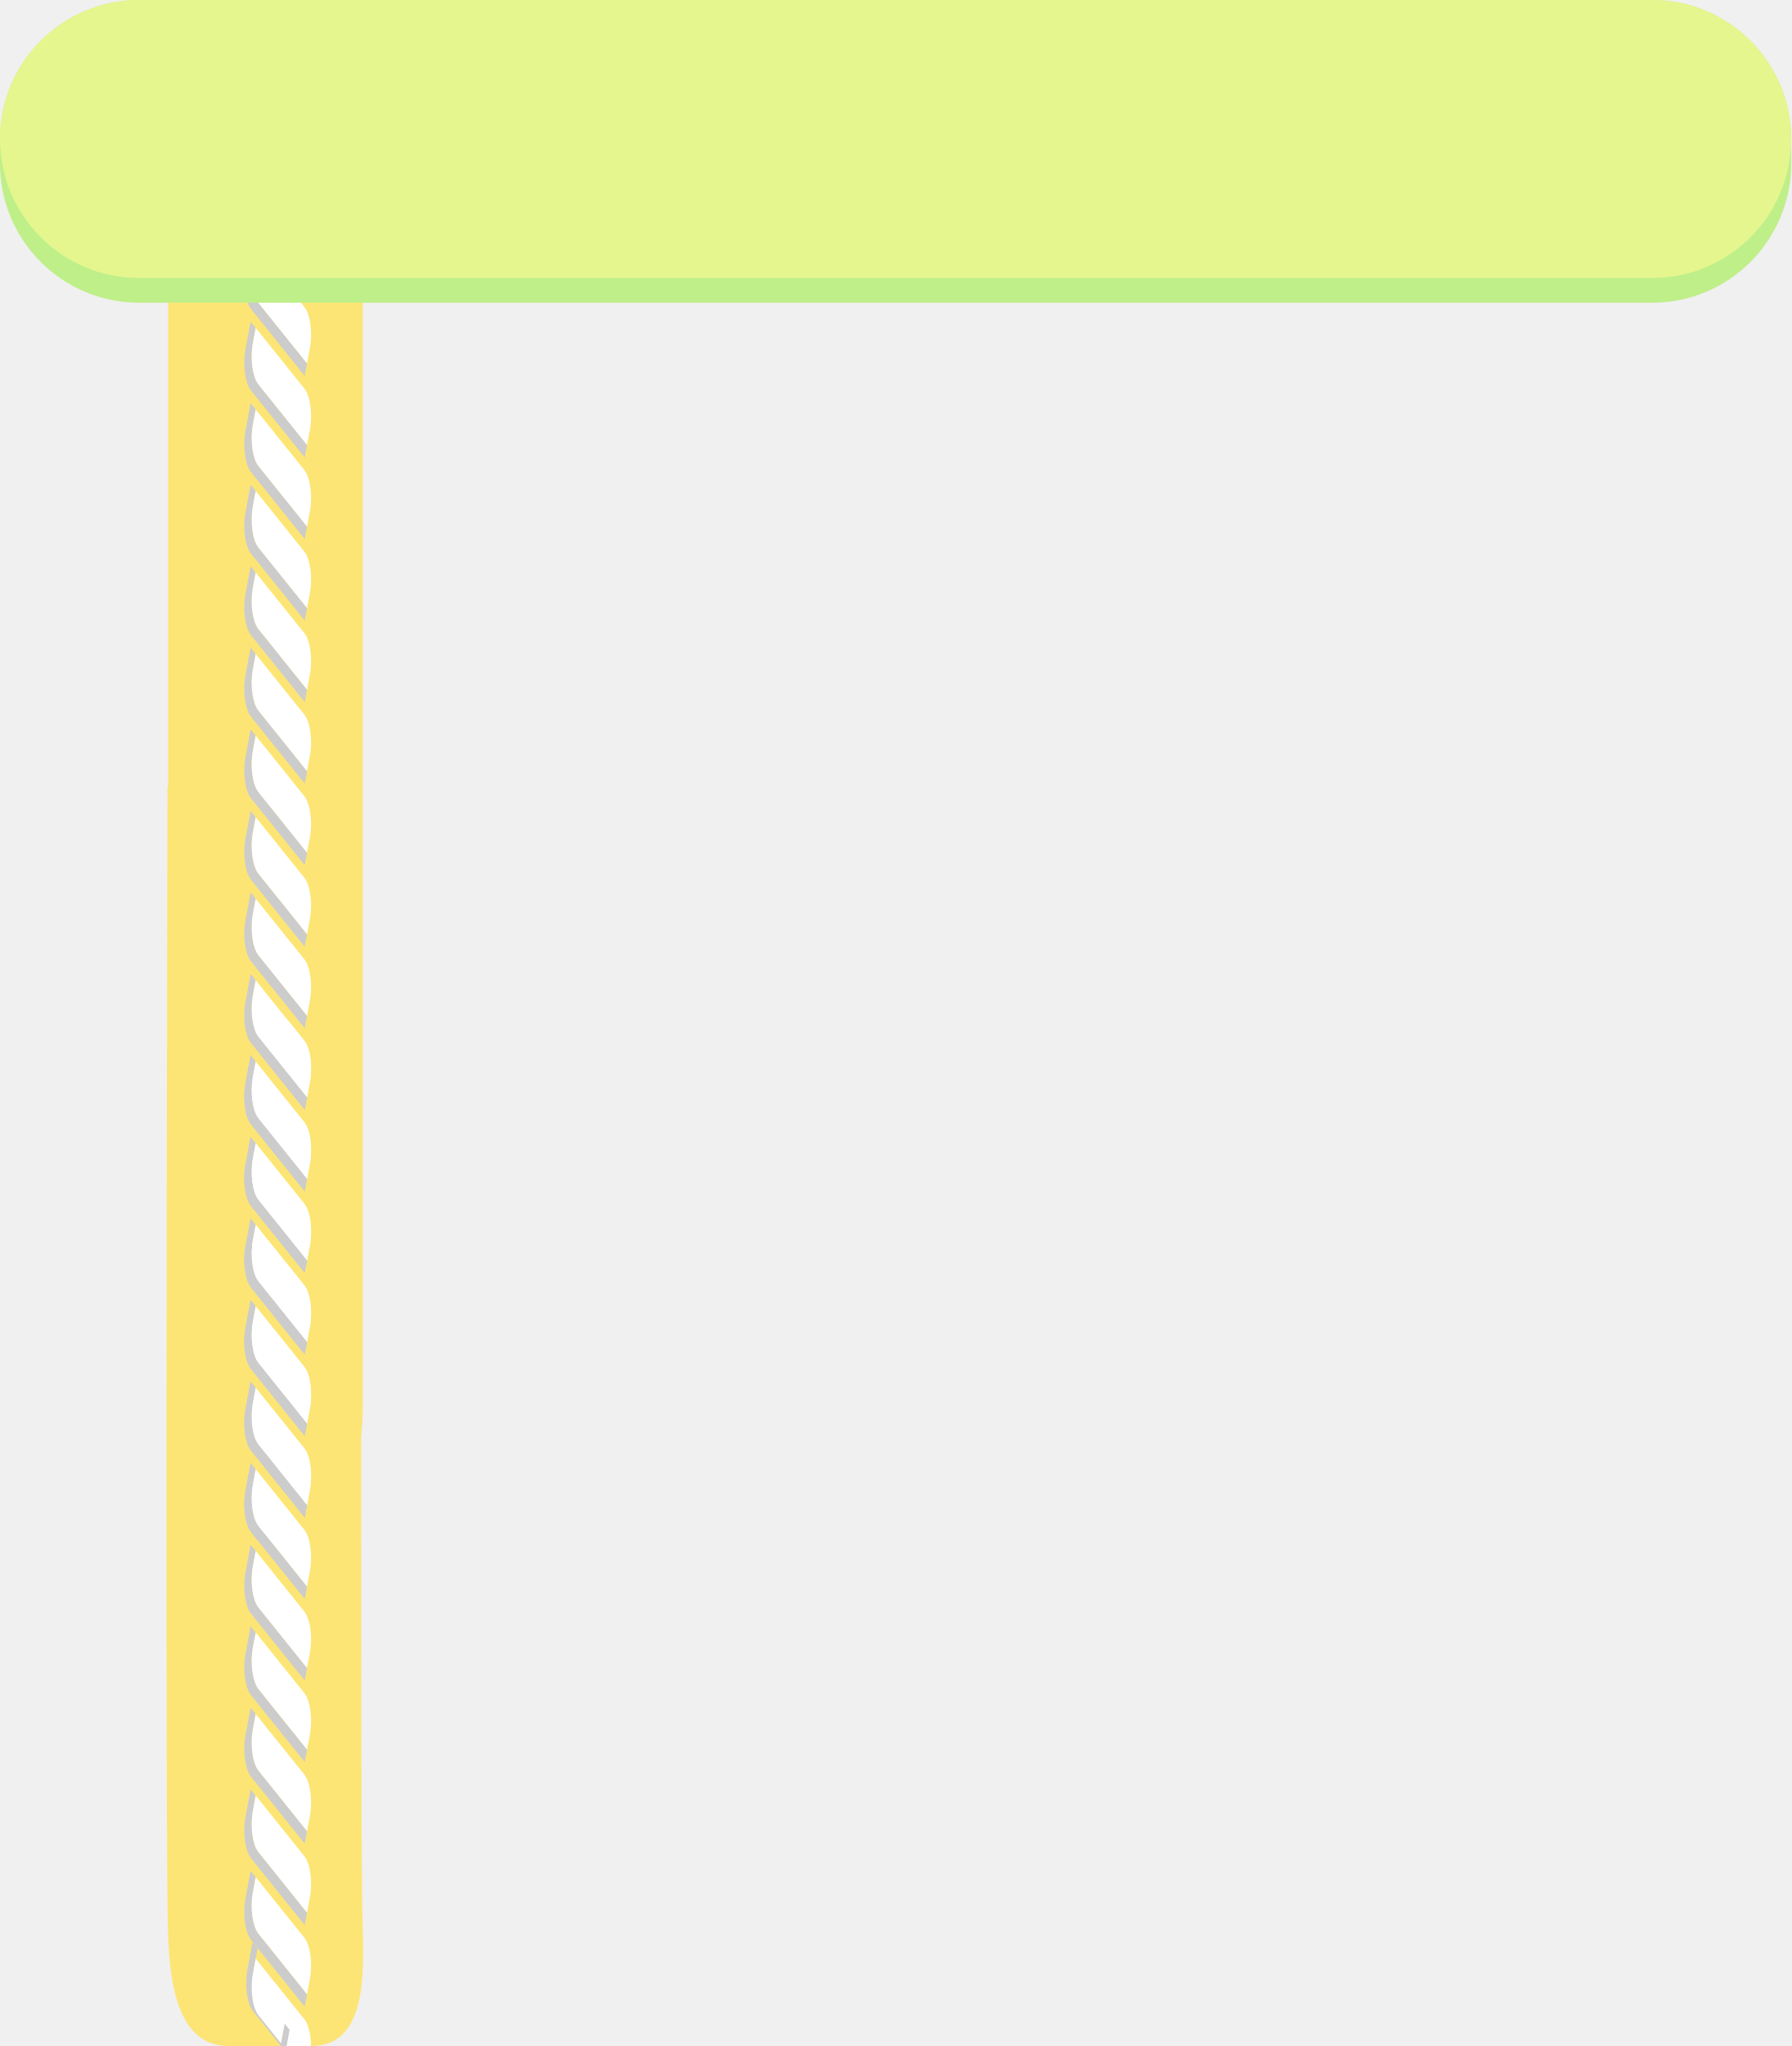
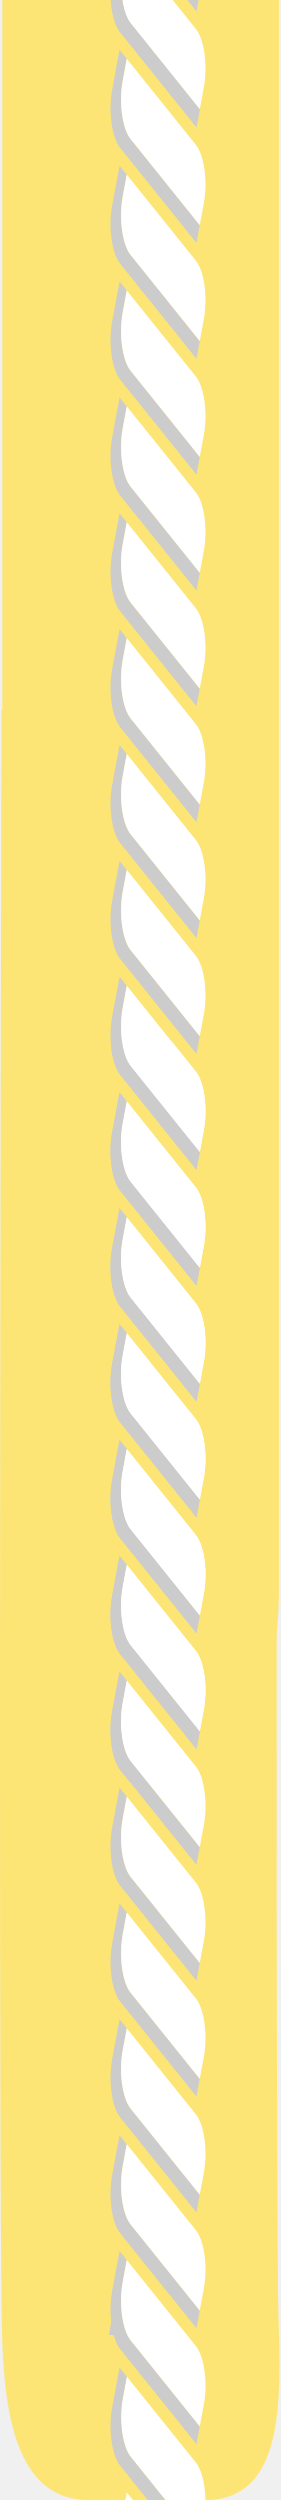
- <svg xmlns="http://www.w3.org/2000/svg" width="100%" height="100%" viewBox="0 0 1450 1656" version="1.1" xml:space="preserve" style="fill-rule:evenodd;clip-rule:evenodd;stroke-linejoin:round;stroke-miterlimit:2;">
+ <svg xmlns="http://www.w3.org/2000/svg" width="100%" height="100%" viewBox="0 0 186 1656" version="1.1" xml:space="preserve" style="fill-rule:evenodd;clip-rule:evenodd;stroke-linejoin:round;stroke-miterlimit:2;">
+   <path d="M0.967,470.255l183.253,0c-0,0 -2.177,855.441 -0,1052.38c0.565,51.177 10.044,133.366 -48.114,133.366l-77.545,0c-57.028,0 -57.028,-82.189 -57.594,-133.366c-2.176,-196.938 0,-1052.38 0,-1052.38Z" style="fill:#fde575;fill-rule:nonzero;" />
+   <path d="M1.533,0.012l183.252,-0l-0,1052.38c-0,70.597 -25.807,127.914 -57.594,127.914l-68.065,-0c-31.786,-0 -57.593,-57.317 -57.593,-127.914l-0,-1052.38Z" style="fill:#fde575;fill-rule:nonzero;" />
  <g>
-     <path d="M135.606,636.311l157.589,0c-0,0 -1.872,735.642 -0,905c0.486,44.01 8.638,114.689 -41.376,114.689l-66.685,-0c-49.042,-0 -49.042,-70.679 -49.528,-114.689c-1.872,-169.358 -0,-905 -0,-905Z" style="fill:#fde575;fill-rule:nonzero;" />
-     <path d="M136.092,231.922l157.589,0l-0,905c-0,60.71 -22.193,110 -49.528,110l-58.533,0c-27.335,0 -49.528,-49.29 -49.528,-110l-0,-905Z" style="fill:#fde575;fill-rule:nonzero;" />
-     <g>
-       <path d="M204.443,231.922l-6.55,0c0.52,7.67 2.4,14.61 5.32,18.25l43.47,54.14l1.88,-10.13l-39.35,-49c-2.26,-2.82 -3.9,-7.64 -4.77,-13.25l-0,-0.01Z" style="fill:#ccc;fill-rule:nonzero;" />
-       <path d="M209.213,245.162l39.35,49l2.3,-12.4c2.31,-12.44 0.29,-27.38 -4.52,-33.36l-13.24,-16.49l-28.66,0c0.87,5.6 2.5,10.43 4.77,13.25Z" style="fill:#fff;fill-rule:nonzero;" />
-     </g>
-     <path d="M204.693,277.802l2.3,-12.4l-4.12,-5.13l-4.18,22.53c-2.31,12.44 -0.29,27.38 4.52,33.36l43.47,54.14l1.88,-10.13l-39.35,-49c-4.8,-5.98 -6.82,-20.92 -4.52,-33.36l-0,-0.01Z" style="fill:#ccc;fill-rule:nonzero;" />
-     <path d="M246.343,314.412l-39.35,-49l-2.3,12.4c-2.31,12.44 -0.29,27.38 4.52,33.36l39.35,49l2.3,-12.4c2.31,-12.44 0.29,-27.38 -4.52,-33.36Z" style="fill:#fff;fill-rule:nonzero;" />
-     <path d="M204.693,343.802l2.3,-12.4l-4.12,-5.13l-4.18,22.53c-2.31,12.44 -0.29,27.38 4.52,33.36l43.47,54.14l1.88,-10.13l-39.35,-49c-4.8,-5.98 -6.82,-20.92 -4.52,-33.36l-0,-0.01Z" style="fill:#ccc;fill-rule:nonzero;" />
-     <path d="M246.343,380.412l-39.35,-49l-2.3,12.4c-2.31,12.44 -0.29,27.38 4.52,33.36l39.35,49l2.3,-12.4c2.31,-12.44 0.29,-27.38 -4.52,-33.36Z" style="fill:#fff;fill-rule:nonzero;" />
-     <path d="M204.693,409.802l2.3,-12.4l-4.12,-5.13l-4.18,22.53c-2.31,12.44 -0.29,27.38 4.52,33.36l43.47,54.14l1.88,-10.13l-39.35,-49c-4.8,-5.98 -6.82,-20.92 -4.52,-33.36l-0,-0.01Z" style="fill:#ccc;fill-rule:nonzero;" />
-     <path d="M246.343,446.412l-39.35,-49l-2.3,12.4c-2.31,12.44 -0.29,27.38 4.52,33.36l39.35,49l2.3,-12.4c2.31,-12.44 0.29,-27.38 -4.52,-33.36Z" style="fill:#fff;fill-rule:nonzero;" />
-     <path d="M204.693,475.802l2.3,-12.4l-4.12,-5.13l-4.18,22.53c-2.31,12.44 -0.29,27.38 4.52,33.36l43.47,54.14l1.88,-10.13l-39.35,-49c-4.8,-5.98 -6.82,-20.92 -4.52,-33.36l-0,-0.01Z" style="fill:#ccc;fill-rule:nonzero;" />
-     <path d="M246.343,512.412l-39.35,-49l-2.3,12.4c-2.31,12.44 -0.29,27.38 4.52,33.36l39.35,49l2.3,-12.4c2.31,-12.44 0.29,-27.38 -4.52,-33.36Z" style="fill:#fff;fill-rule:nonzero;" />
-     <path d="M204.693,541.802l2.3,-12.4l-4.12,-5.13l-4.18,22.53c-2.31,12.44 -0.29,27.38 4.52,33.36l43.47,54.14l1.88,-10.13l-39.35,-49c-4.8,-5.98 -6.82,-20.92 -4.52,-33.36l-0,-0.01Z" style="fill:#ccc;fill-rule:nonzero;" />
-     <path d="M246.343,578.412l-39.35,-49l-2.3,12.4c-2.31,12.44 -0.29,27.38 4.52,33.36l39.35,49l2.3,-12.4c2.31,-12.44 0.29,-27.38 -4.52,-33.36Z" style="fill:#fff;fill-rule:nonzero;" />
-     <path d="M204.693,607.802l2.3,-12.4l-4.12,-5.13l-4.18,22.53c-2.31,12.44 -0.29,27.38 4.52,33.36l43.47,54.14l1.88,-10.13l-39.35,-49c-4.8,-5.98 -6.82,-20.92 -4.52,-33.36l-0,-0.01Z" style="fill:#ccc;fill-rule:nonzero;" />
-     <path d="M246.343,644.412l-39.35,-49l-2.3,12.4c-2.31,12.44 -0.29,27.38 4.52,33.36l39.35,49l2.3,-12.4c2.31,-12.44 0.29,-27.38 -4.52,-33.36Z" style="fill:#fff;fill-rule:nonzero;" />
-     <path d="M204.693,673.802l2.3,-12.4l-4.12,-5.13l-4.18,22.53c-2.31,12.44 -0.29,27.38 4.52,33.36l43.47,54.14l1.88,-10.13l-39.35,-49c-4.8,-5.98 -6.82,-20.92 -4.52,-33.36l-0,-0.01Z" style="fill:#ccc;fill-rule:nonzero;" />
-     <path d="M246.343,710.412l-39.35,-49l-2.3,12.4c-2.31,12.44 -0.29,27.38 4.52,33.36l39.35,49l2.3,-12.4c2.31,-12.44 0.29,-27.38 -4.52,-33.36Z" style="fill:#fff;fill-rule:nonzero;" />
-     <path d="M204.693,739.802l2.3,-12.4l-4.12,-5.13l-4.18,22.53c-2.31,12.44 -0.29,27.38 4.52,33.36l43.47,54.14l1.88,-10.13l-39.35,-49c-4.8,-5.98 -6.82,-20.92 -4.52,-33.36l-0,-0.01Z" style="fill:#ccc;fill-rule:nonzero;" />
-     <path d="M246.343,776.412l-39.35,-49l-2.3,12.4c-2.31,12.44 -0.29,27.38 4.52,33.36l39.35,49l2.3,-12.4c2.31,-12.44 0.29,-27.38 -4.52,-33.36Z" style="fill:#fff;fill-rule:nonzero;" />
-     <path d="M204.693,805.802l2.3,-12.4l-4.12,-5.13l-4.18,22.53c-2.31,12.44 -0.29,27.38 4.52,33.36l43.47,54.14l1.88,-10.13l-39.35,-49c-4.8,-5.98 -6.82,-20.92 -4.52,-33.36l-0,-0.01Z" style="fill:#ccc;fill-rule:nonzero;" />
-     <path d="M246.343,842.412l-39.35,-49l-2.3,12.4c-2.31,12.44 -0.29,27.38 4.52,33.36l39.35,49l2.3,-12.4c2.31,-12.44 0.29,-27.38 -4.52,-33.36Z" style="fill:#fff;fill-rule:nonzero;" />
-     <path d="M204.693,871.802l2.3,-12.4l-4.12,-5.13l-4.18,22.53c-2.31,12.44 -0.29,27.38 4.52,33.36l43.47,54.14l1.88,-10.13l-39.35,-49c-4.8,-5.98 -6.82,-20.92 -4.52,-33.36l-0,-0.01Z" style="fill:#ccc;fill-rule:nonzero;" />
-     <path d="M246.343,908.412l-39.35,-49l-2.3,12.4c-2.31,12.44 -0.29,27.38 4.52,33.36l39.35,49l2.3,-12.4c2.31,-12.44 0.29,-27.38 -4.52,-33.36Z" style="fill:#fff;fill-rule:nonzero;" />
-     <path d="M204.693,937.802l2.3,-12.4l-4.12,-5.13l-4.18,22.53c-2.31,12.44 -0.29,27.38 4.52,33.36l43.47,54.14l1.88,-10.13l-39.35,-49c-4.8,-5.98 -6.82,-20.92 -4.52,-33.36l-0,-0.01Z" style="fill:#ccc;fill-rule:nonzero;" />
-     <path d="M246.343,974.412l-39.35,-49l-2.3,12.4c-2.31,12.44 -0.29,27.38 4.52,33.36l39.35,49l2.3,-12.4c2.31,-12.44 0.29,-27.38 -4.52,-33.36Z" style="fill:#fff;fill-rule:nonzero;" />
-     <path d="M204.693,1003.8l2.3,-12.4l-4.12,-5.13l-4.18,22.53c-2.31,12.44 -0.29,27.38 4.52,33.36l43.47,54.14l1.88,-10.13l-39.35,-49c-4.8,-5.98 -6.82,-20.92 -4.52,-33.36l-0,-0.01Z" style="fill:#ccc;fill-rule:nonzero;" />
-     <path d="M246.343,1040.41l-39.35,-49l-2.3,12.4c-2.31,12.44 -0.29,27.38 4.52,33.36l39.35,49l2.3,-12.4c2.31,-12.44 0.29,-27.38 -4.52,-33.36Z" style="fill:#fff;fill-rule:nonzero;" />
-     <path d="M204.693,1069.8l2.3,-12.4l-4.12,-5.13l-4.18,22.53c-2.31,12.44 -0.29,27.38 4.52,33.36l43.47,54.14l1.88,-10.13l-39.35,-49c-4.8,-5.98 -6.82,-20.92 -4.52,-33.36l-0,-0.01Z" style="fill:#ccc;fill-rule:nonzero;" />
-     <path d="M246.343,1106.41l-39.35,-49l-2.3,12.4c-2.31,12.44 -0.29,27.38 4.52,33.36l39.35,49l2.3,-12.4c2.31,-12.44 0.29,-27.38 -4.52,-33.36Z" style="fill:#fff;fill-rule:nonzero;" />
-     <path d="M204.693,1135.8l2.3,-12.4l-4.12,-5.13l-4.18,22.53c-2.31,12.44 -0.29,27.38 4.52,33.36l43.47,54.14l1.88,-10.13l-39.35,-49c-4.8,-5.98 -6.82,-20.92 -4.52,-33.36l-0,-0.01Z" style="fill:#ccc;fill-rule:nonzero;" />
-     <path d="M246.343,1172.41l-39.35,-49l-2.3,12.4c-2.31,12.44 -0.29,27.38 4.52,33.36l39.35,49l2.3,-12.4c2.31,-12.44 0.29,-27.38 -4.52,-33.36Z" style="fill:#fff;fill-rule:nonzero;" />
-     <g>
-       <path d="M209.213,1235.16c-4.8,-5.98 -6.82,-20.92 -4.52,-33.36l2.3,-12.4l-4.12,-5.13l-4.18,22.53c-2.31,12.45 -0.29,27.38 4.52,33.36l5.42,6.75l10.01,0l-9.44,-11.75l0.01,0Z" style="fill:#ccc;fill-rule:nonzero;" />
-       <path d="M209.213,1235.16l9.44,11.75l31.49,0c-0.92,-3.54 -2.2,-6.53 -3.8,-8.51l-39.35,-49l-2.3,12.4c-2.31,12.45 -0.29,27.38 4.52,33.36Z" style="fill:#fff;fill-rule:nonzero;" />
-     </g>
-     <g>
-       <path d="M204.443,825.832l-6.55,0c0.52,7.67 2.4,14.61 5.32,18.25l43.47,54.14l1.88,-10.13l-39.35,-49c-2.26,-2.82 -3.9,-7.64 -4.77,-13.25l-0,-0.01Z" style="fill:#ccc;fill-rule:nonzero;" />
-       <path d="M209.213,839.072l39.35,49l2.3,-12.4c2.31,-12.44 0.29,-27.38 -4.52,-33.36l-13.24,-16.49l-28.66,0c0.87,5.6 2.5,10.43 4.77,13.25Z" style="fill:#fff;fill-rule:nonzero;" />
-     </g>
-     <path d="M204.693,871.712l2.3,-12.4l-4.12,-5.13l-4.18,22.53c-2.31,12.44 -0.29,27.38 4.52,33.36l43.47,54.14l1.88,-10.13l-39.35,-49c-4.8,-5.98 -6.82,-20.92 -4.52,-33.36l-0,-0.01Z" style="fill:#ccc;fill-rule:nonzero;" />
-     <path d="M246.343,908.322l-39.35,-49l-2.3,12.4c-2.31,12.44 -0.29,27.38 4.52,33.36l39.35,49l2.3,-12.4c2.31,-12.44 0.29,-27.38 -4.52,-33.36Z" style="fill:#fff;fill-rule:nonzero;" />
-     <path d="M204.693,937.712l2.3,-12.4l-4.12,-5.13l-4.18,22.53c-2.31,12.44 -0.29,27.38 4.52,33.36l43.47,54.14l1.88,-10.13l-39.35,-49c-4.8,-5.98 -6.82,-20.92 -4.52,-33.36l-0,-0.01Z" style="fill:#ccc;fill-rule:nonzero;" />
-     <path d="M246.343,974.322l-39.35,-49l-2.3,12.4c-2.31,12.44 -0.29,27.38 4.52,33.36l39.35,49l2.3,-12.4c2.31,-12.44 0.29,-27.38 -4.52,-33.36Z" style="fill:#fff;fill-rule:nonzero;" />
-     <path d="M204.693,1003.71l2.3,-12.4l-4.12,-5.13l-4.18,22.53c-2.31,12.44 -0.29,27.38 4.52,33.36l43.47,54.14l1.88,-10.13l-39.35,-49c-4.8,-5.98 -6.82,-20.92 -4.52,-33.36l-0,-0.01Z" style="fill:#ccc;fill-rule:nonzero;" />
-     <path d="M246.343,1040.32l-39.35,-49l-2.3,12.4c-2.31,12.44 -0.29,27.38 4.52,33.36l39.35,49l2.3,-12.4c2.31,-12.44 0.29,-27.38 -4.52,-33.36Z" style="fill:#fff;fill-rule:nonzero;" />
-     <path d="M204.693,1069.71l2.3,-12.4l-4.12,-5.13l-4.18,22.53c-2.31,12.44 -0.29,27.38 4.52,33.36l43.47,54.14l1.88,-10.13l-39.35,-49c-4.8,-5.98 -6.82,-20.92 -4.52,-33.36l-0,-0.01Z" style="fill:#ccc;fill-rule:nonzero;" />
-     <path d="M246.343,1106.32l-39.35,-49l-2.3,12.4c-2.31,12.44 -0.29,27.38 4.52,33.36l39.35,49l2.3,-12.4c2.31,-12.44 0.29,-27.38 -4.52,-33.36Z" style="fill:#fff;fill-rule:nonzero;" />
-     <path d="M204.693,1135.71l2.3,-12.4l-4.12,-5.13l-4.18,22.53c-2.31,12.44 -0.29,27.38 4.52,33.36l43.47,54.14l1.88,-10.13l-39.35,-49c-4.8,-5.98 -6.82,-20.92 -4.52,-33.36l-0,-0.01Z" style="fill:#ccc;fill-rule:nonzero;" />
-     <path d="M246.343,1172.32l-39.35,-49l-2.3,12.4c-2.31,12.44 -0.29,27.38 4.52,33.36l39.35,49l2.3,-12.4c2.31,-12.44 0.29,-27.38 -4.52,-33.36Z" style="fill:#fff;fill-rule:nonzero;" />
-     <path d="M204.693,1201.71l2.3,-12.4l-4.12,-5.13l-4.18,22.53c-2.31,12.44 -0.29,27.38 4.52,33.36l43.47,54.14l1.88,-10.13l-39.35,-49c-4.8,-5.98 -6.82,-20.92 -4.52,-33.36l-0,-0.01Z" style="fill:#ccc;fill-rule:nonzero;" />
-     <path d="M246.343,1238.32l-39.35,-49l-2.3,12.4c-2.31,12.44 -0.29,27.38 4.52,33.36l39.35,49l2.3,-12.4c2.31,-12.44 0.29,-27.38 -4.52,-33.36Z" style="fill:#fff;fill-rule:nonzero;" />
-     <path d="M204.693,1267.71l2.3,-12.4l-4.12,-5.13l-4.18,22.53c-2.31,12.44 -0.29,27.38 4.52,33.36l43.47,54.14l1.88,-10.13l-39.35,-49c-4.8,-5.98 -6.82,-20.92 -4.52,-33.36l-0,-0.01Z" style="fill:#ccc;fill-rule:nonzero;" />
-     <path d="M246.343,1304.32l-39.35,-49l-2.3,12.4c-2.31,12.44 -0.29,27.38 4.52,33.36l39.35,49l2.3,-12.4c2.31,-12.44 0.29,-27.38 -4.52,-33.36Z" style="fill:#fff;fill-rule:nonzero;" />
-     <path d="M204.693,1333.71l2.3,-12.4l-4.12,-5.13l-4.18,22.53c-2.31,12.44 -0.29,27.38 4.52,33.36l43.47,54.14l1.88,-10.13l-39.35,-49c-4.8,-5.98 -6.82,-20.92 -4.52,-33.36l-0,-0.01Z" style="fill:#ccc;fill-rule:nonzero;" />
-     <path d="M246.343,1370.32l-39.35,-49l-2.3,12.4c-2.31,12.44 -0.29,27.38 4.52,33.36l39.35,49l2.3,-12.4c2.31,-12.44 0.29,-27.38 -4.52,-33.36Z" style="fill:#fff;fill-rule:nonzero;" />
-     <path d="M204.693,1399.71l2.3,-12.4l-4.12,-5.13l-4.18,22.53c-2.31,12.44 -0.29,27.38 4.52,33.36l43.47,54.14l1.88,-10.13l-39.35,-49c-4.8,-5.98 -6.82,-20.92 -4.52,-33.36l-0,-0.01Z" style="fill:#ccc;fill-rule:nonzero;" />
-     <path d="M246.343,1436.32l-39.35,-49l-2.3,12.4c-2.31,12.44 -0.29,27.38 4.52,33.36l39.35,49l2.3,-12.4c2.31,-12.44 0.29,-27.38 -4.52,-33.36Z" style="fill:#fff;fill-rule:nonzero;" />
-     <path d="M204.693,1465.71l2.3,-12.4l-4.12,-5.13l-4.18,22.53c-2.31,12.44 -0.29,27.38 4.52,33.36l43.47,54.14l1.88,-10.13l-39.35,-49c-4.8,-5.98 -6.82,-20.92 -4.52,-33.36l-0,-0.01Z" style="fill:#ccc;fill-rule:nonzero;" />
-     <path d="M246.343,1502.32l-39.35,-49l-2.3,12.4c-2.31,12.44 -0.29,27.38 4.52,33.36l39.35,49l2.3,-12.4c2.31,-12.44 0.29,-27.38 -4.52,-33.36Z" style="fill:#fff;fill-rule:nonzero;" />
-     <path d="M204.693,1531.71l2.3,-12.4l-4.12,-5.13l-4.18,22.53c-2.31,12.44 -0.29,27.38 4.52,33.36l43.47,54.14l1.88,-10.13l-39.35,-49c-4.8,-5.98 -6.82,-20.92 -4.52,-33.36l-0,-0.01Z" style="fill:#ccc;fill-rule:nonzero;" />
-     <path d="M246.343,1568.32l-39.35,-49l-2.3,12.4c-2.31,12.44 -0.29,27.38 4.52,33.36l39.35,49l2.3,-12.4c2.31,-12.44 0.29,-27.38 -4.52,-33.36Z" style="fill:#fff;fill-rule:nonzero;" />
-     <path d="M206.249,1589.4l2.3,-12.4l-4.12,-5.13l-4.18,22.53c-2.31,12.44 -0.29,27.38 4.52,33.36l43.47,54.14l1.88,-10.13l-39.35,-49c-4.8,-5.98 -6.82,-20.92 -4.52,-33.36l0,-0.01Z" style="fill:#ccc;fill-rule:nonzero;" />
-     <path d="M246.343,1634.32l-39.35,-49l-2.3,12.4c-2.31,12.44 -0.29,27.38 4.52,33.36l39.35,49l2.3,-12.4c2.31,-12.44 0.29,-27.38 -4.52,-33.36Z" style="fill:#fff;fill-rule:nonzero;" />
-     <path d="M232.249,1655.4l2.3,-12.4l-4.12,-5.13l-4.18,22.53c-2.31,12.44 -0.29,27.38 4.52,33.36l43.47,54.14l1.88,-10.13l-39.35,-49c-4.8,-5.98 -6.82,-20.92 -4.52,-33.36l0,-0.01Z" style="fill:#ccc;fill-rule:nonzero;" />
-     <path d="M273.899,1692.01l-39.35,-49l-2.3,12.4c-2.31,12.44 -0.29,27.38 4.52,33.36l39.35,49l2.3,-12.4c2.31,-12.44 0.29,-27.38 -4.52,-33.36Z" style="fill:#fff;fill-rule:nonzero;" />
+     <path d="M81.015,0.012l-7.617,-0c0.605,8.919 2.791,16.989 6.186,21.222l50.549,62.956l2.186,-11.779l-45.758,-56.98c-2.628,-3.279 -4.535,-8.884 -5.546,-15.408l-0,-0.011Z" style="fill:#ccc;fill-rule:nonzero;" />
+     <path d="M86.561,15.408l45.758,56.979l2.675,-14.419c2.686,-14.466 0.337,-31.839 -5.256,-38.793l-15.396,-19.175l-33.327,-0c1.011,6.512 2.907,12.129 5.546,15.408Z" style="fill:#fff;fill-rule:nonzero;" />
  </g>
-   <path d="M1450,112.5c0,-62.09 -50.41,-112.5 -112.5,-112.5l-1225,0c-62.09,0 -112.5,50.41 -112.5,112.5l0,20c0,62.09 50.41,112.5 112.5,112.5l1225,0c62.09,0 112.5,-50.41 112.5,-112.5l0,-20Z" style="fill:#bfef88;" />
-   <path d="M1450,112.5c0,-62.09 -50.41,-112.5 -112.5,-112.5l-1225,0c-62.09,0 -112.5,50.41 -112.5,112.5c0,62.09 50.41,112.5 112.5,112.5l1225,0c62.09,0 112.5,-50.41 112.5,-112.5Z" style="fill:#e5f68f;" />
+   <path d="M81.305,53.363l2.675,-14.419l-4.791,-5.966l-4.861,26.199c-2.686,14.466 -0.337,31.839 5.256,38.793l50.549,62.957l2.186,-11.78l-45.758,-56.98c-5.581,-6.953 -7.93,-24.326 -5.256,-38.792l0,-0.012Z" style="fill:#ccc;fill-rule:nonzero;" />
+   <path d="M129.738,95.935l-45.758,-56.98l-2.675,14.42c-2.686,14.466 -0.337,31.839 5.256,38.792l45.758,56.98l2.675,-14.419c2.686,-14.466 0.337,-31.839 -5.256,-38.793Z" style="fill:#fff;fill-rule:nonzero;" />
+   <path d="M81.305,130.111l2.675,-14.419l-4.791,-5.966l-4.861,26.199c-2.686,14.466 -0.337,31.839 5.256,38.793l50.549,62.957l2.186,-11.78l-45.758,-56.979c-5.581,-6.954 -7.93,-24.327 -5.256,-38.793l0,-0.012Z" style="fill:#ccc;fill-rule:nonzero;" />
+   <path d="M129.738,172.683l-45.758,-56.979l-2.675,14.419c-2.686,14.466 -0.337,31.839 5.256,38.793l45.758,56.979l2.675,-14.419c2.686,-14.466 0.337,-31.839 -5.256,-38.793Z" style="fill:#fff;fill-rule:nonzero;" />
+   <path d="M81.305,206.859l2.675,-14.419l-4.791,-5.965l-4.861,26.199c-2.686,14.465 -0.337,31.838 5.256,38.792l50.549,62.957l2.186,-11.78l-45.758,-56.979c-5.581,-6.954 -7.93,-24.327 -5.256,-38.793l0,-0.012Z" style="fill:#ccc;fill-rule:nonzero;" />
+   <path d="M129.738,249.431l-45.758,-56.979l-2.675,14.419c-2.686,14.466 -0.337,31.839 5.256,38.793l45.758,56.979l2.675,-14.419c2.686,-14.466 0.337,-31.839 -5.256,-38.793Z" style="fill:#fff;fill-rule:nonzero;" />
+   <path d="M81.305,283.607l2.675,-14.419l-4.791,-5.965l-4.861,26.199c-2.686,14.465 -0.337,31.838 5.256,38.792l50.549,62.957l2.186,-11.78l-45.758,-56.979c-5.581,-6.954 -7.93,-24.327 -5.256,-38.793l0,-0.012Z" style="fill:#ccc;fill-rule:nonzero;" />
+   <path d="M129.738,326.179l-45.758,-56.979l-2.675,14.419c-2.686,14.466 -0.337,31.839 5.256,38.793l45.758,56.979l2.675,-14.419c2.686,-14.466 0.337,-31.839 -5.256,-38.793Z" style="fill:#fff;fill-rule:nonzero;" />
+   <path d="M81.305,360.355l2.675,-14.419l-4.791,-5.965l-4.861,26.199c-2.686,14.466 -0.337,31.838 5.256,38.792l50.549,62.957l2.186,-11.78l-45.758,-56.979c-5.581,-6.954 -7.93,-24.327 -5.256,-38.793l0,-0.012Z" style="fill:#ccc;fill-rule:nonzero;" />
+   <path d="M129.738,402.927l-45.758,-56.979l-2.675,14.419c-2.686,14.466 -0.337,31.839 5.256,38.793l45.758,56.979l2.675,-14.419c2.686,-14.466 0.337,-31.839 -5.256,-38.793Z" style="fill:#fff;fill-rule:nonzero;" />
+   <path d="M81.305,437.103l2.675,-14.419l-4.791,-5.965l-4.861,26.199c-2.686,14.466 -0.337,31.839 5.256,38.792l50.549,62.957l2.186,-11.78l-45.758,-56.979c-5.581,-6.954 -7.93,-24.327 -5.256,-38.793l0,-0.012Z" style="fill:#ccc;fill-rule:nonzero;" />
+   <path d="M129.738,479.675l-45.758,-56.979l-2.675,14.419c-2.686,14.466 -0.337,31.839 5.256,38.793l45.758,56.979l2.675,-14.419c2.686,-14.466 0.337,-31.839 -5.256,-38.793Z" style="fill:#fff;fill-rule:nonzero;" />
+   <path d="M81.305,513.852l2.675,-14.42l-4.791,-5.965l-4.861,26.199c-2.686,14.466 -0.337,31.839 5.256,38.792l50.549,62.957l2.186,-11.78l-45.758,-56.979c-5.581,-6.954 -7.93,-24.327 -5.256,-38.793l0,-0.011Z" style="fill:#ccc;fill-rule:nonzero;" />
+   <path d="M129.738,556.423l-45.758,-56.979l-2.675,14.419c-2.686,14.466 -0.337,31.839 5.256,38.793l45.758,56.979l2.675,-14.419c2.686,-14.466 0.337,-31.839 -5.256,-38.793Z" style="fill:#fff;fill-rule:nonzero;" />
+   <path d="M81.305,590.6l2.675,-14.42l-4.791,-5.965l-4.861,26.199c-2.686,14.466 -0.337,31.839 5.256,38.793l50.549,62.956l2.186,-11.779l-45.758,-56.98c-5.581,-6.954 -7.93,-24.327 -5.256,-38.793l0,-0.011Z" style="fill:#ccc;fill-rule:nonzero;" />
+   <path d="M129.738,633.172l-45.758,-56.98l-2.675,14.419c-2.686,14.466 -0.337,31.839 5.256,38.793l45.758,56.98l2.675,-14.42c2.686,-14.466 0.337,-31.839 -5.256,-38.792Z" style="fill:#fff;fill-rule:nonzero;" />
+   <path d="M81.305,667.348l2.675,-14.42l-4.791,-5.965l-4.861,26.199c-2.686,14.466 -0.337,31.839 5.256,38.793l50.549,62.956l2.186,-11.779l-45.758,-56.98c-5.581,-6.954 -7.93,-24.327 -5.256,-38.793l0,-0.011Z" style="fill:#ccc;fill-rule:nonzero;" />
+   <path d="M129.738,709.92l-45.758,-56.98l-2.675,14.419c-2.686,14.466 -0.337,31.839 5.256,38.793l45.758,56.98l2.675,-14.42c2.686,-14.466 0.337,-31.839 -5.256,-38.792Z" style="fill:#fff;fill-rule:nonzero;" />
+   <path d="M81.305,744.096l2.675,-14.42l-4.791,-5.965l-4.861,26.199c-2.686,14.466 -0.337,31.839 5.256,38.793l50.549,62.956l2.186,-11.779l-45.758,-56.98c-5.581,-6.954 -7.93,-24.327 -5.256,-38.793l0,-0.011Z" style="fill:#ccc;fill-rule:nonzero;" />
+   <path d="M129.738,786.668l-45.758,-56.98l-2.675,14.419c-2.686,14.466 -0.337,31.839 5.256,38.793l45.758,56.98l2.675,-14.42c2.686,-14.466 0.337,-31.838 -5.256,-38.792Z" style="fill:#fff;fill-rule:nonzero;" />
+   <path d="M81.305,820.844l2.675,-14.42l-4.791,-5.965l-4.861,26.199c-2.686,14.466 -0.337,31.839 5.256,38.793l50.549,62.956l2.186,-11.779l-45.758,-56.98c-5.581,-6.954 -7.93,-24.327 -5.256,-38.793l0,-0.011Z" style="fill:#ccc;fill-rule:nonzero;" />
+   <path d="M129.738,863.416l-45.758,-56.98l-2.675,14.419c-2.686,14.466 -0.337,31.839 5.256,38.793l45.758,56.98l2.675,-14.42c2.686,-14.465 0.337,-31.838 -5.256,-38.792Z" style="fill:#fff;fill-rule:nonzero;" />
+   <path d="M81.305,897.59l2.675,-14.42l-4.791,-5.965l-4.861,26.199c-2.686,14.466 -0.337,31.839 5.256,38.792l50.549,62.957l2.186,-11.78l-45.758,-56.979c-5.581,-6.954 -7.93,-24.327 -5.256,-38.793l0,-0.011Z" style="fill:#ccc;fill-rule:nonzero;" />
+   <path d="M129.738,940.161l-45.758,-56.979l-2.675,14.419c-2.686,14.466 -0.337,31.839 5.256,38.793l45.758,56.979l2.675,-14.419c2.686,-14.466 0.337,-31.839 -5.256,-38.793Z" style="fill:#fff;fill-rule:nonzero;" />
+   <path d="M81.305,974.338l2.675,-14.42l-4.791,-5.965l-4.861,26.199c-2.686,14.466 -0.337,31.839 5.256,38.793l50.549,62.956l2.186,-11.779l-45.758,-56.98c-5.581,-6.954 -7.93,-24.327 -5.256,-38.793l0,-0.011Z" style="fill:#ccc;fill-rule:nonzero;" />
+   <path d="M129.738,1016.91l-45.758,-56.98l-2.675,14.419c-2.686,14.466 -0.337,31.839 5.256,38.793l45.758,56.98l2.675,-14.42c2.686,-14.466 0.337,-31.839 -5.256,-38.792Z" style="fill:#fff;fill-rule:nonzero;" />
+   <path d="M81.305,1051.09l2.675,-14.42l-4.791,-5.965l-4.861,26.199c-2.686,14.466 -0.337,31.839 5.256,38.793l50.549,62.956l2.186,-11.779l-45.758,-56.98c-5.581,-6.954 -7.93,-24.327 -5.256,-38.793l0,-0.011Z" style="fill:#ccc;fill-rule:nonzero;" />
+   <path d="M129.738,1093.66l-45.758,-56.98l-2.675,14.419c-2.686,14.466 -0.337,31.839 5.256,38.793l45.758,56.98l2.675,-14.42c2.686,-14.466 0.337,-31.839 -5.256,-38.792Z" style="fill:#fff;fill-rule:nonzero;" />
+   <g>
+     <path d="M86.561,1166.63c-5.581,-6.953 -7.93,-24.326 -5.256,-38.792l2.675,-14.42l-4.791,-5.965l-4.861,26.199c-2.686,14.477 -0.337,31.839 5.256,38.793l6.303,7.849l11.64,-0l-10.977,-13.664l0.011,0Z" style="fill:#ccc;fill-rule:nonzero;" />
+     <path d="M86.561,1166.63l10.978,13.664l36.618,-0c-1.07,-4.117 -2.558,-7.594 -4.419,-9.896l-45.758,-56.98l-2.675,14.42c-2.686,14.477 -0.337,31.839 5.256,38.792Z" style="fill:#fff;fill-rule:nonzero;" />
+   </g>
+   <g>
+     <path d="M81.015,690.64l-7.617,-0c0.605,8.919 2.791,16.989 6.186,21.222l50.549,62.956l2.186,-11.779l-45.758,-56.98c-2.628,-3.279 -4.535,-8.884 -5.546,-15.408l-0,-0.011Z" style="fill:#ccc;fill-rule:nonzero;" />
+     <path d="M86.561,706.036l45.758,56.979l2.675,-14.419c2.686,-14.466 0.337,-31.839 -5.256,-38.793l-15.396,-19.175l-33.327,-0c1.011,6.512 2.907,12.128 5.546,15.408Z" style="fill:#fff;fill-rule:nonzero;" />
+   </g>
+   <path d="M81.305,743.991l2.675,-14.419l-4.791,-5.966l-4.861,26.199c-2.686,14.466 -0.337,31.839 5.256,38.793l50.549,62.957l2.186,-11.78l-45.758,-56.98c-5.581,-6.953 -7.93,-24.326 -5.256,-38.792l0,-0.012Z" style="fill:#ccc;fill-rule:nonzero;" />
+   <path d="M129.738,786.563l-45.758,-56.98l-2.675,14.42c-2.686,14.466 -0.337,31.839 5.256,38.792l45.758,56.98l2.675,-14.419c2.686,-14.466 0.337,-31.839 -5.256,-38.793Z" style="fill:#fff;fill-rule:nonzero;" />
+   <path d="M81.305,820.739l2.675,-14.419l-4.791,-5.966l-4.861,26.199c-2.686,14.466 -0.337,31.839 5.256,38.793l50.549,62.957l2.186,-11.78l-45.758,-56.98c-5.581,-6.953 -7.93,-24.326 -5.256,-38.792l0,-0.012Z" style="fill:#ccc;fill-rule:nonzero;" />
+   <path d="M129.738,863.311l-45.758,-56.98l-2.675,14.42c-2.686,14.466 -0.337,31.839 5.256,38.792l45.758,56.98l2.675,-14.419c2.686,-14.466 0.337,-31.839 -5.256,-38.793Z" style="fill:#fff;fill-rule:nonzero;" />
+   <path d="M81.305,897.485l2.675,-14.419l-4.791,-5.966l-4.861,26.199c-2.686,14.466 -0.337,31.839 5.256,38.793l50.549,62.956l2.186,-11.779l-45.758,-56.98c-5.581,-6.954 -7.93,-24.327 -5.256,-38.792l0,-0.012Z" style="fill:#ccc;fill-rule:nonzero;" />
+   <path d="M129.738,940.057l-45.758,-56.98l-2.675,14.42c-2.686,14.465 -0.337,31.838 5.256,38.792l45.758,56.98l2.675,-14.42c2.686,-14.465 0.337,-31.838 -5.256,-38.792Z" style="fill:#fff;fill-rule:nonzero;" />
+   <path d="M81.305,974.233l2.675,-14.419l-4.791,-5.966l-4.861,26.199c-2.686,14.466 -0.337,31.839 5.256,38.793l50.549,62.957l2.186,-11.78l-45.758,-56.98c-5.581,-6.954 -7.93,-24.327 -5.256,-38.792l0,-0.012Z" style="fill:#ccc;fill-rule:nonzero;" />
+   <path d="M129.738,1016.81l-45.758,-56.98l-2.675,14.42c-2.686,14.465 -0.337,31.838 5.256,38.792l45.758,56.98l2.675,-14.419c2.686,-14.466 0.337,-31.839 -5.256,-38.793Z" style="fill:#fff;fill-rule:nonzero;" />
+   <path d="M81.305,1050.98l2.675,-14.419l-4.791,-5.966l-4.861,26.199c-2.686,14.466 -0.337,31.839 5.256,38.793l50.549,62.957l2.186,-11.78l-45.758,-56.98c-5.581,-6.954 -7.93,-24.326 -5.256,-38.792l0,-0.012Z" style="fill:#ccc;fill-rule:nonzero;" />
+   <path d="M129.738,1093.55l-45.758,-56.98l-2.675,14.42c-2.686,14.466 -0.337,31.838 5.256,38.792l45.758,56.98l2.675,-14.419c2.686,-14.466 0.337,-31.839 -5.256,-38.793Z" style="fill:#fff;fill-rule:nonzero;" />
+   <path d="M81.305,1127.73l2.675,-14.419l-4.791,-5.966l-4.861,26.199c-2.686,14.466 -0.337,31.839 5.256,38.793l50.549,62.957l2.186,-11.78l-45.758,-56.98c-5.581,-6.953 -7.93,-24.326 -5.256,-38.792l0,-0.012Z" style="fill:#ccc;fill-rule:nonzero;" />
+   <path d="M129.738,1170.3l-45.758,-56.98l-2.675,14.42c-2.686,14.466 -0.337,31.839 5.256,38.792l45.758,56.98l2.675,-14.419c2.686,-14.466 0.337,-31.839 -5.256,-38.793Z" style="fill:#fff;fill-rule:nonzero;" />
+   <path d="M81.305,1204.48l2.675,-14.419l-4.791,-5.966l-4.861,26.199c-2.686,14.466 -0.337,31.839 5.256,38.793l50.549,62.957l2.186,-11.78l-45.758,-56.98c-5.581,-6.953 -7.93,-24.326 -5.256,-38.792l0,-0.012Z" style="fill:#ccc;fill-rule:nonzero;" />
+   <path d="M129.738,1247.05l-45.758,-56.98l-2.675,14.42c-2.686,14.466 -0.337,31.839 5.256,38.792l45.758,56.98l2.675,-14.419c2.686,-14.466 0.337,-31.839 -5.256,-38.793Z" style="fill:#fff;fill-rule:nonzero;" />
+   <path d="M81.305,1281.23l2.675,-14.419l-4.791,-5.966l-4.861,26.199c-2.686,14.466 -0.337,31.839 5.256,38.793l50.549,62.957l2.186,-11.78l-45.758,-56.979c-5.581,-6.954 -7.93,-24.327 -5.256,-38.793l0,-0.012Z" style="fill:#ccc;fill-rule:nonzero;" />
+   <path d="M129.738,1323.8l-45.758,-56.979l-2.675,14.419c-2.686,14.466 -0.337,31.839 5.256,38.793l45.758,56.979l2.675,-14.419c2.686,-14.466 0.337,-31.839 -5.256,-38.793Z" style="fill:#fff;fill-rule:nonzero;" />
+   <path d="M81.305,1357.97l2.675,-14.419l-4.791,-5.965l-4.861,26.199c-2.686,14.465 -0.337,31.838 5.256,38.792l50.549,62.957l2.186,-11.78l-45.758,-56.979c-5.581,-6.954 -7.93,-24.327 -5.256,-38.793l0,-0.012Z" style="fill:#ccc;fill-rule:nonzero;" />
+   <path d="M129.738,1400.55l-45.758,-56.979l-2.675,14.419c-2.686,14.466 -0.337,31.839 5.256,38.793l45.758,56.979l2.675,-14.419c2.686,-14.466 0.337,-31.839 -5.256,-38.793Z" style="fill:#fff;fill-rule:nonzero;" />
+   <path d="M81.305,1434.72l2.675,-14.419l-4.791,-5.965l-4.861,26.199c-2.686,14.465 -0.337,31.838 5.256,38.792l50.549,62.957l2.186,-11.78l-45.758,-56.979c-5.581,-6.954 -7.93,-24.327 -5.256,-38.793l0,-0.012Z" style="fill:#ccc;fill-rule:nonzero;" />
+   <path d="M129.738,1477.29l-45.758,-56.979l-2.675,14.419c-2.686,14.466 -0.337,31.839 5.256,38.793l45.758,56.979l2.675,-14.419c2.686,-14.466 0.337,-31.839 -5.256,-38.793Z" style="fill:#fff;fill-rule:nonzero;" />
+   <path d="M81.305,1511.47l2.675,-14.419l-4.791,-5.965l-4.861,26.199c-2.686,14.466 -0.337,31.839 5.256,38.792l50.549,62.957l2.186,-11.78l-45.758,-56.979c-5.581,-6.954 -7.93,-24.327 -5.256,-38.793l0,-0.012Z" style="fill:#ccc;fill-rule:nonzero;" />
+   <path d="M129.738,1554.04l-45.758,-56.979l-2.675,14.419c-2.686,14.466 -0.337,31.839 5.256,38.793l45.758,56.979l2.675,-14.419c2.686,-14.466 0.337,-31.839 -5.256,-38.793Z" style="fill:#fff;fill-rule:nonzero;" />
+   <path d="M130.133,7.534l-6.049,-7.534l7.448,0l-1.399,7.534Z" style="fill:#ccc;fill-rule:nonzero;" />
+   <path d="M80.981,0l-7.604,0c0.591,8.967 2.796,17.084 6.207,21.325l50.549,62.957l2.186,-11.78l-45.758,-56.979c-2.655,-3.301 -4.579,-8.95 -5.58,-15.523Z" style="fill:#ccc;fill-rule:nonzero;" />
+   <path d="M88.014,1656l-4.966,0l0.932,-5.024l4.034,5.024Z" style="fill:#fff;" />
+   <path d="M121.549,1656l-1.652,-2.058l2.034,-0l-0.382,2.058Zm-49.49,-109.234l5.509,0l0.872,-4.703l-4.475,-5.572l-1.906,10.275Z" style="fill:#ccc;fill-rule:nonzero;" />
+   <path d="M109.496,1656l26.596,0c-0.196,-10.303 -2.508,-20.01 -6.354,-24.792l-45.758,-56.98l-2.675,14.42c-2.686,14.466 -0.337,31.839 5.256,38.792l22.935,28.56Z" style="fill:#fff;fill-rule:nonzero;" />
+   <path d="M97.856,1656l11.64,0l-22.935,-28.56c-5.581,-6.953 -7.93,-24.326 -5.256,-38.792l0,-0.012l2.675,-14.419l-4.791,-5.966l-4.861,26.199c-2.686,14.466 -0.337,31.839 5.256,38.793l18.272,22.757Z" style="fill:#ccc;fill-rule:nonzero;" />
</svg>
